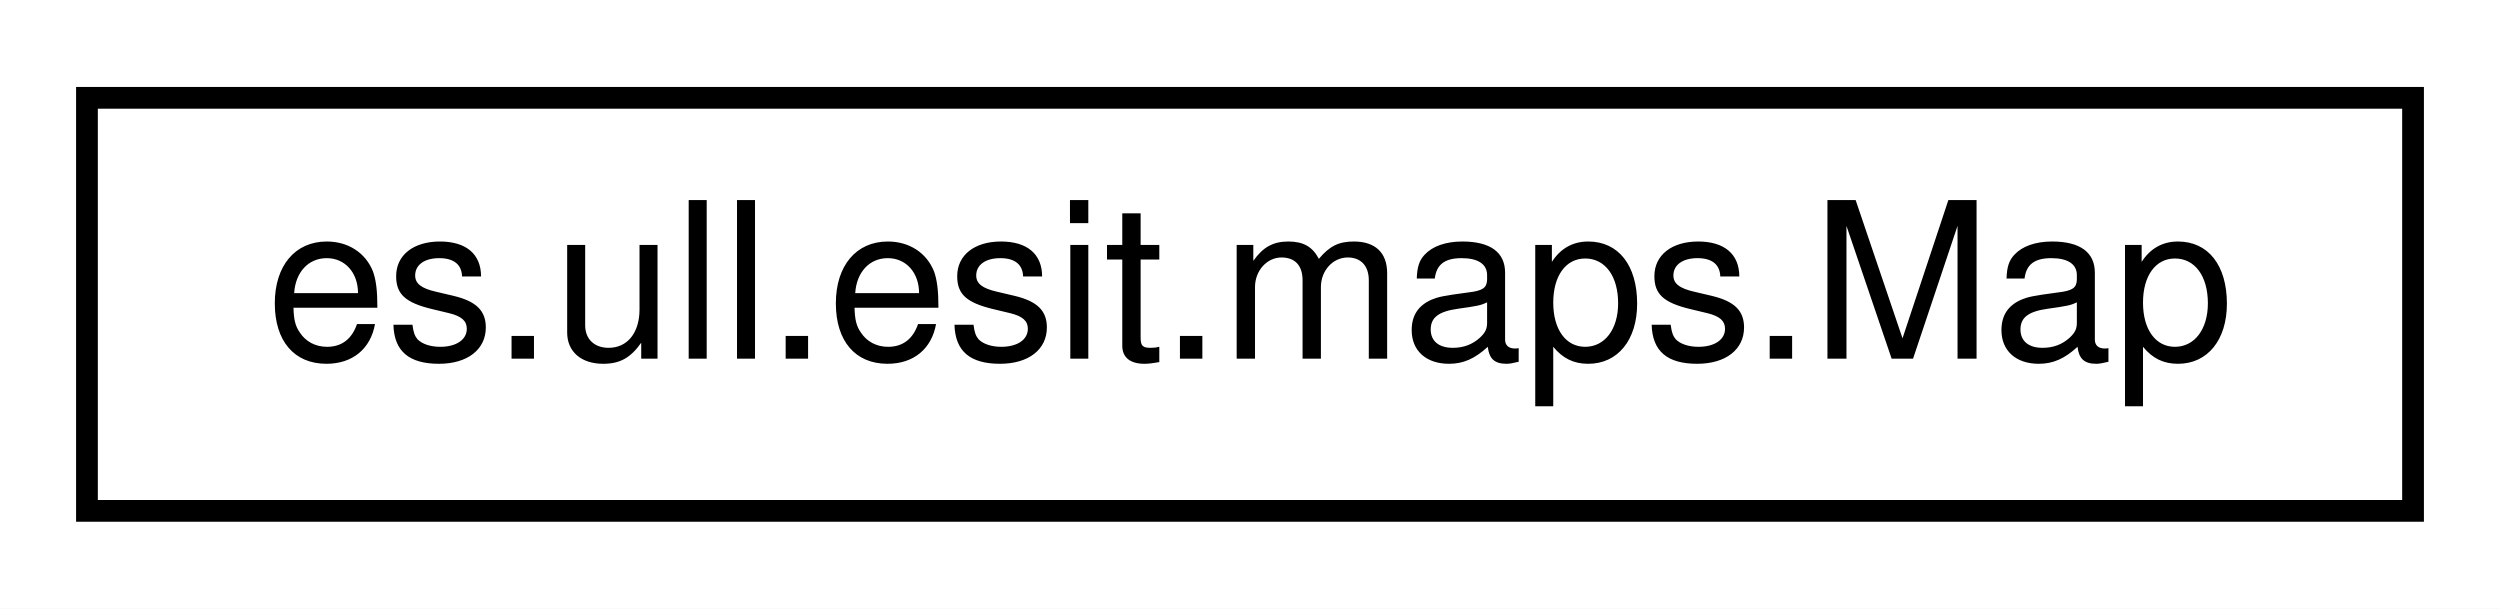
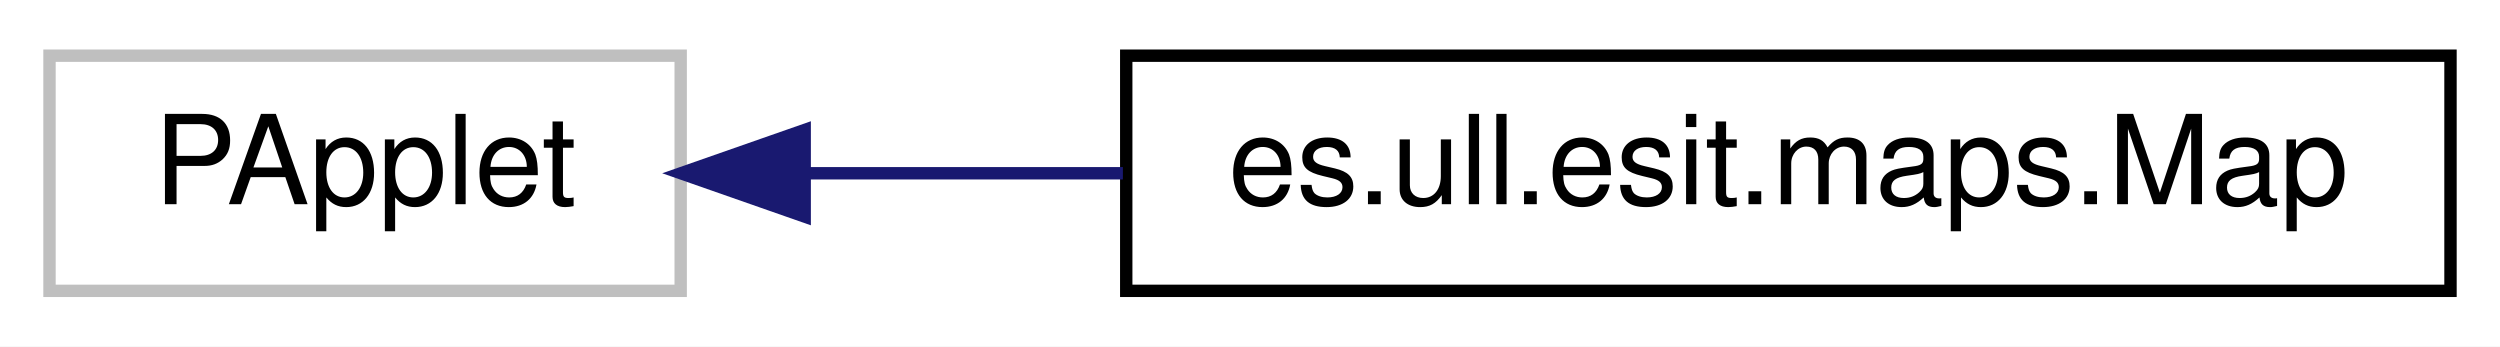
- <svg xmlns="http://www.w3.org/2000/svg" xmlns:xlink="http://www.w3.org/1999/xlink" width="115pt" height="28pt" viewBox="0.00 0.00 115.00 28.00">
+ <svg xmlns="http://www.w3.org/2000/svg" xmlns:xlink="http://www.w3.org/1999/xlink" width="202pt" height="28pt" viewBox="0.00 0.00 202.00 28.00">
  <g id="graph0" class="graph" transform="scale(1 1) rotate(0) translate(4 24)">
-     <polygon fill="white" stroke="none" points="-4,4 -4,-24 111,-24 111,4 -4,4" />
+     <polygon fill="white" stroke="none" points="-4,4 -4,-24 198,-24 198,4 -4,4" />
    <g id="node1" class="node">
-       <g id="a_node1">
+       <polygon fill="white" stroke="#bfbfbf" points="0,-0.5 0,-19.5 51,-19.5 51,-0.5 0,-0.5" />
+       <text text-anchor="middle" x="25.5" y="-7.5" font-family="Helvetica,sans-Serif" font-size="10.00">PApplet</text>
+     </g>
+     <g id="node2" class="node">
+       <g id="a_node2">
        <a xlink:href="classes_1_1ull_1_1esit_1_1maps_1_1_map.html" target="_top" xlink:title="es.ull.esit.maps.Map">
-           <polygon fill="white" stroke="black" points="-7.10543e-15,-0.5 -7.10543e-15,-19.5 107,-19.5 107,-0.5 -7.10543e-15,-0.5" />
-           <text text-anchor="middle" x="53.5" y="-7.5" font-family="Helvetica,sans-Serif" font-size="10.00">es.ull.esit.maps.Map</text>
+           <polygon fill="white" stroke="black" points="87,-0.5 87,-19.5 194,-19.5 194,-0.5 87,-0.5" />
+           <text text-anchor="middle" x="140.5" y="-7.5" font-family="Helvetica,sans-Serif" font-size="10.00">es.ull.esit.maps.Map</text>
        </a>
      </g>
    </g>
+     <g id="edge1" class="edge">
+       <path fill="none" stroke="midnightblue" d="M61.176,-10C69.263,-10 78.055,-10 86.73,-10" />
+       <polygon fill="midnightblue" stroke="midnightblue" points="61.019,-6.5 51.019,-10 61.019,-13.5 61.019,-6.5" />
+     </g>
  </g>
</svg>
